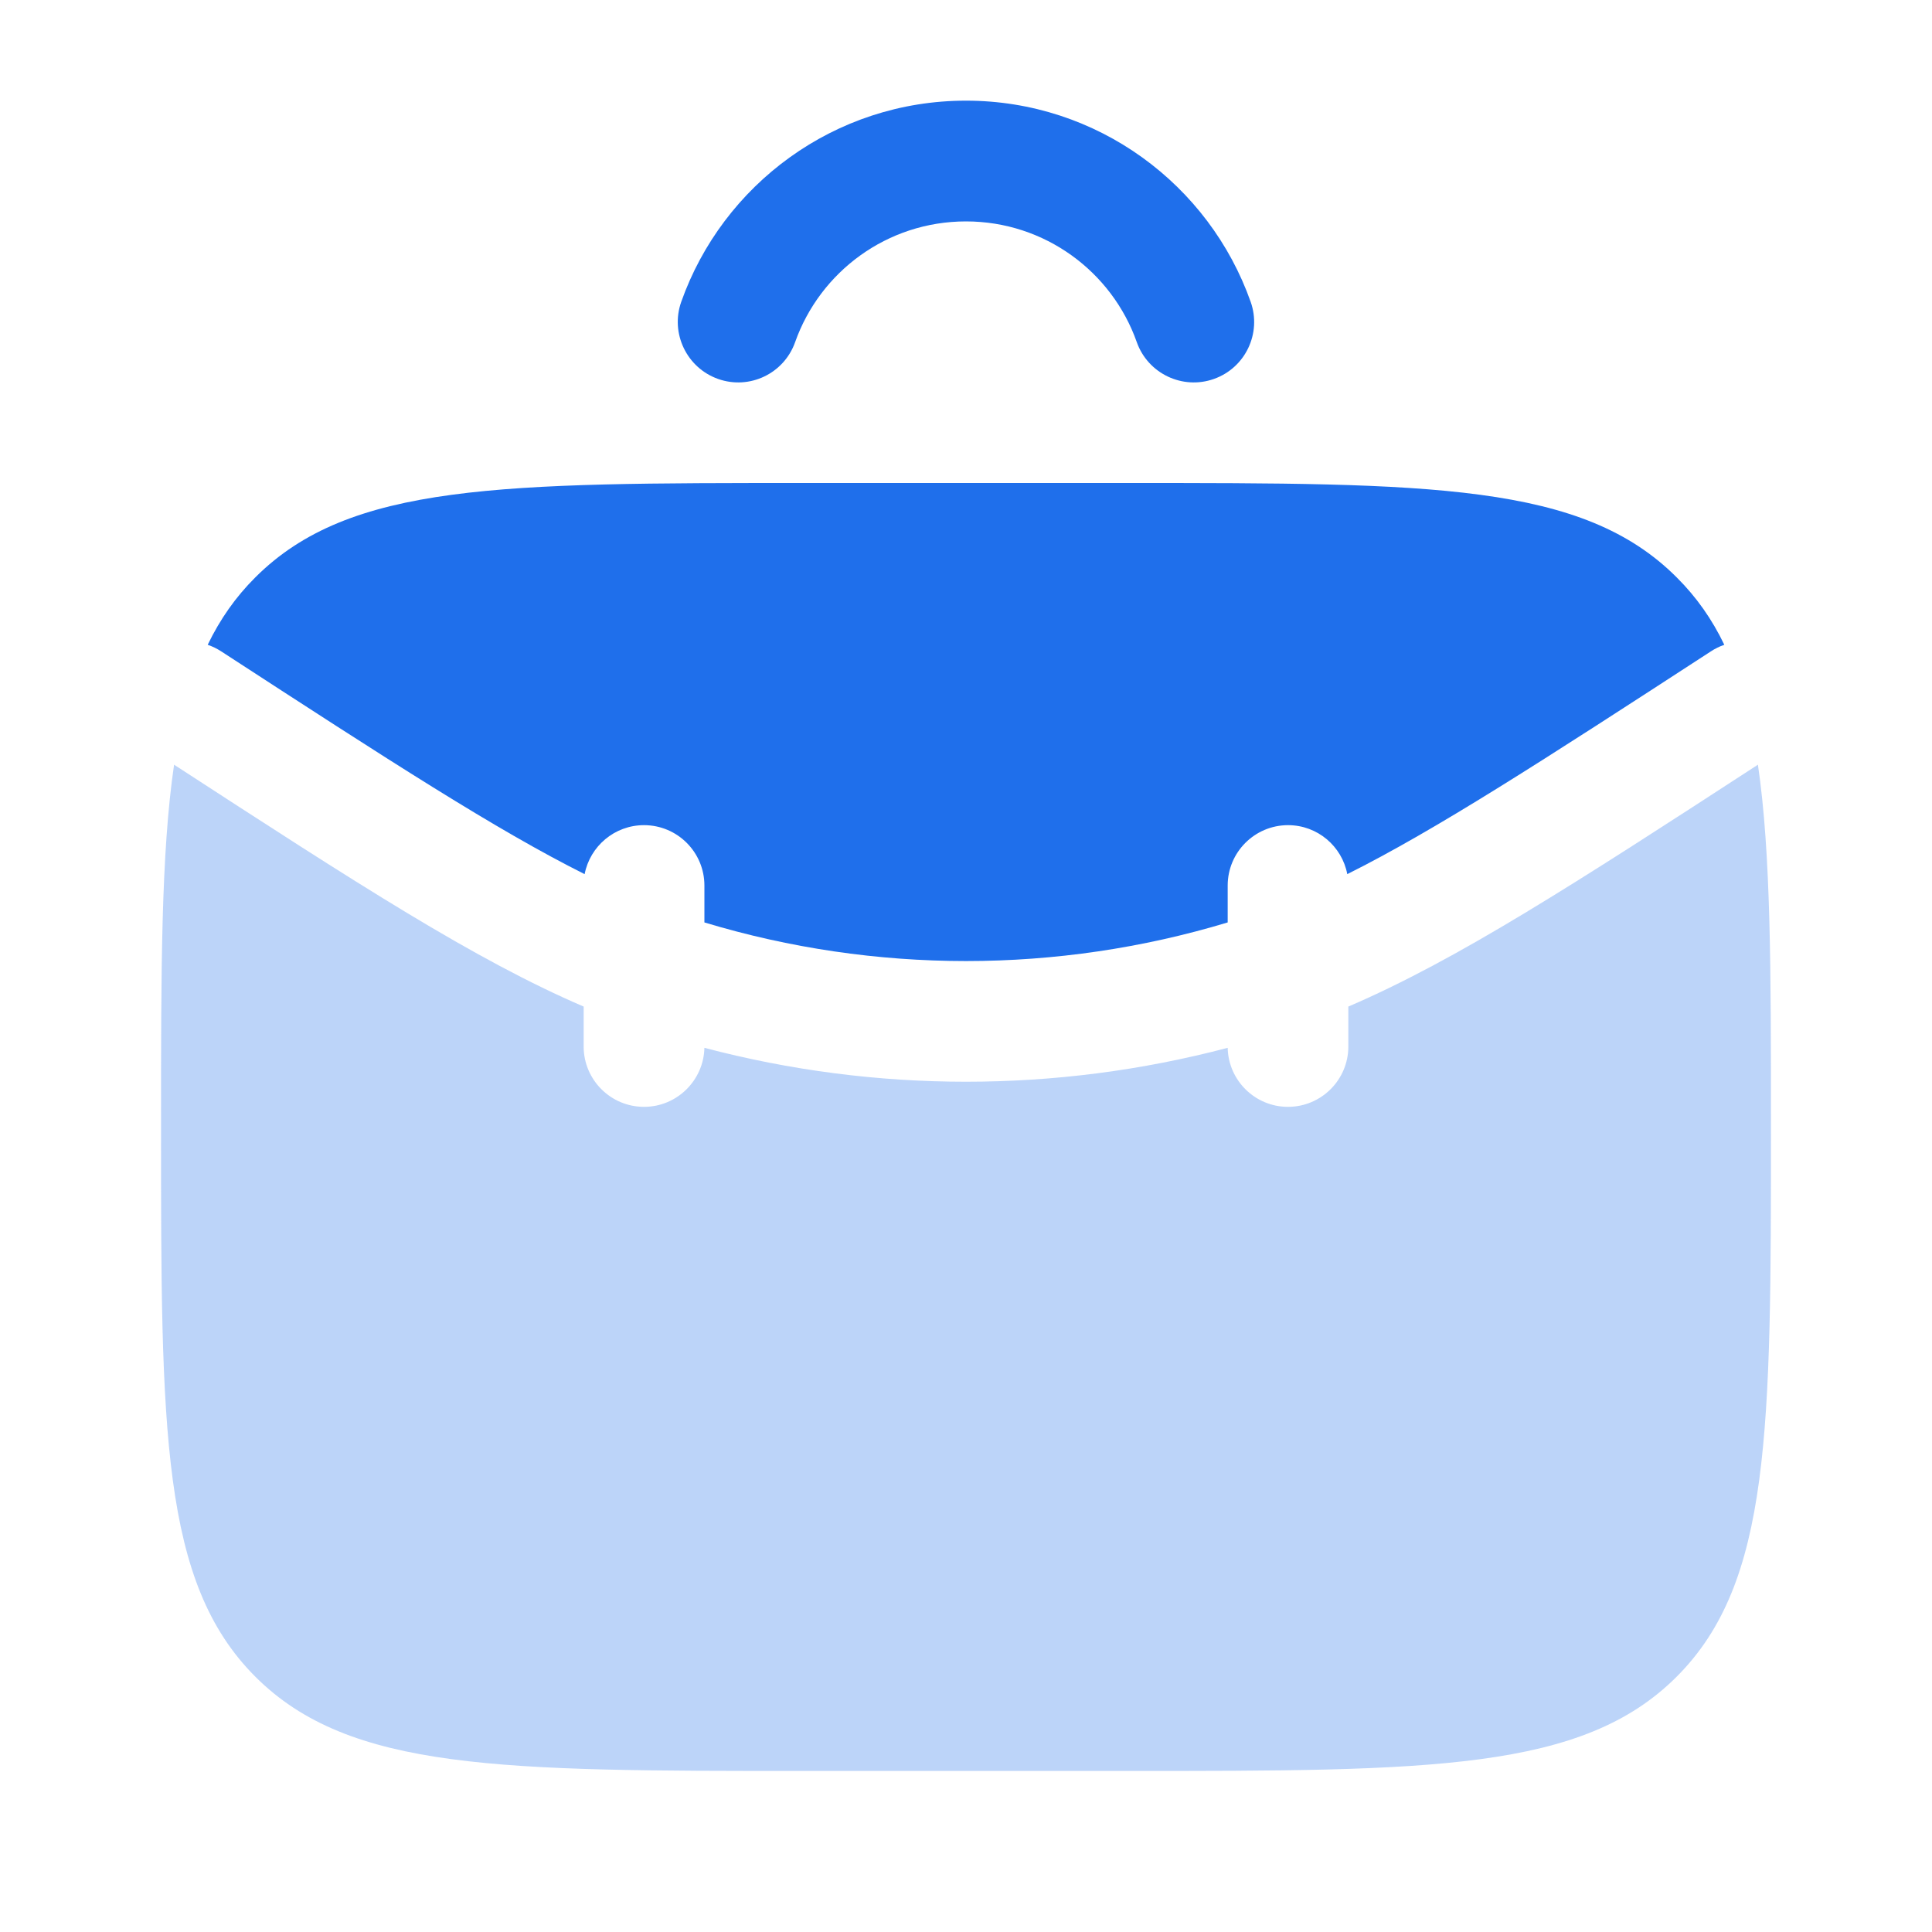
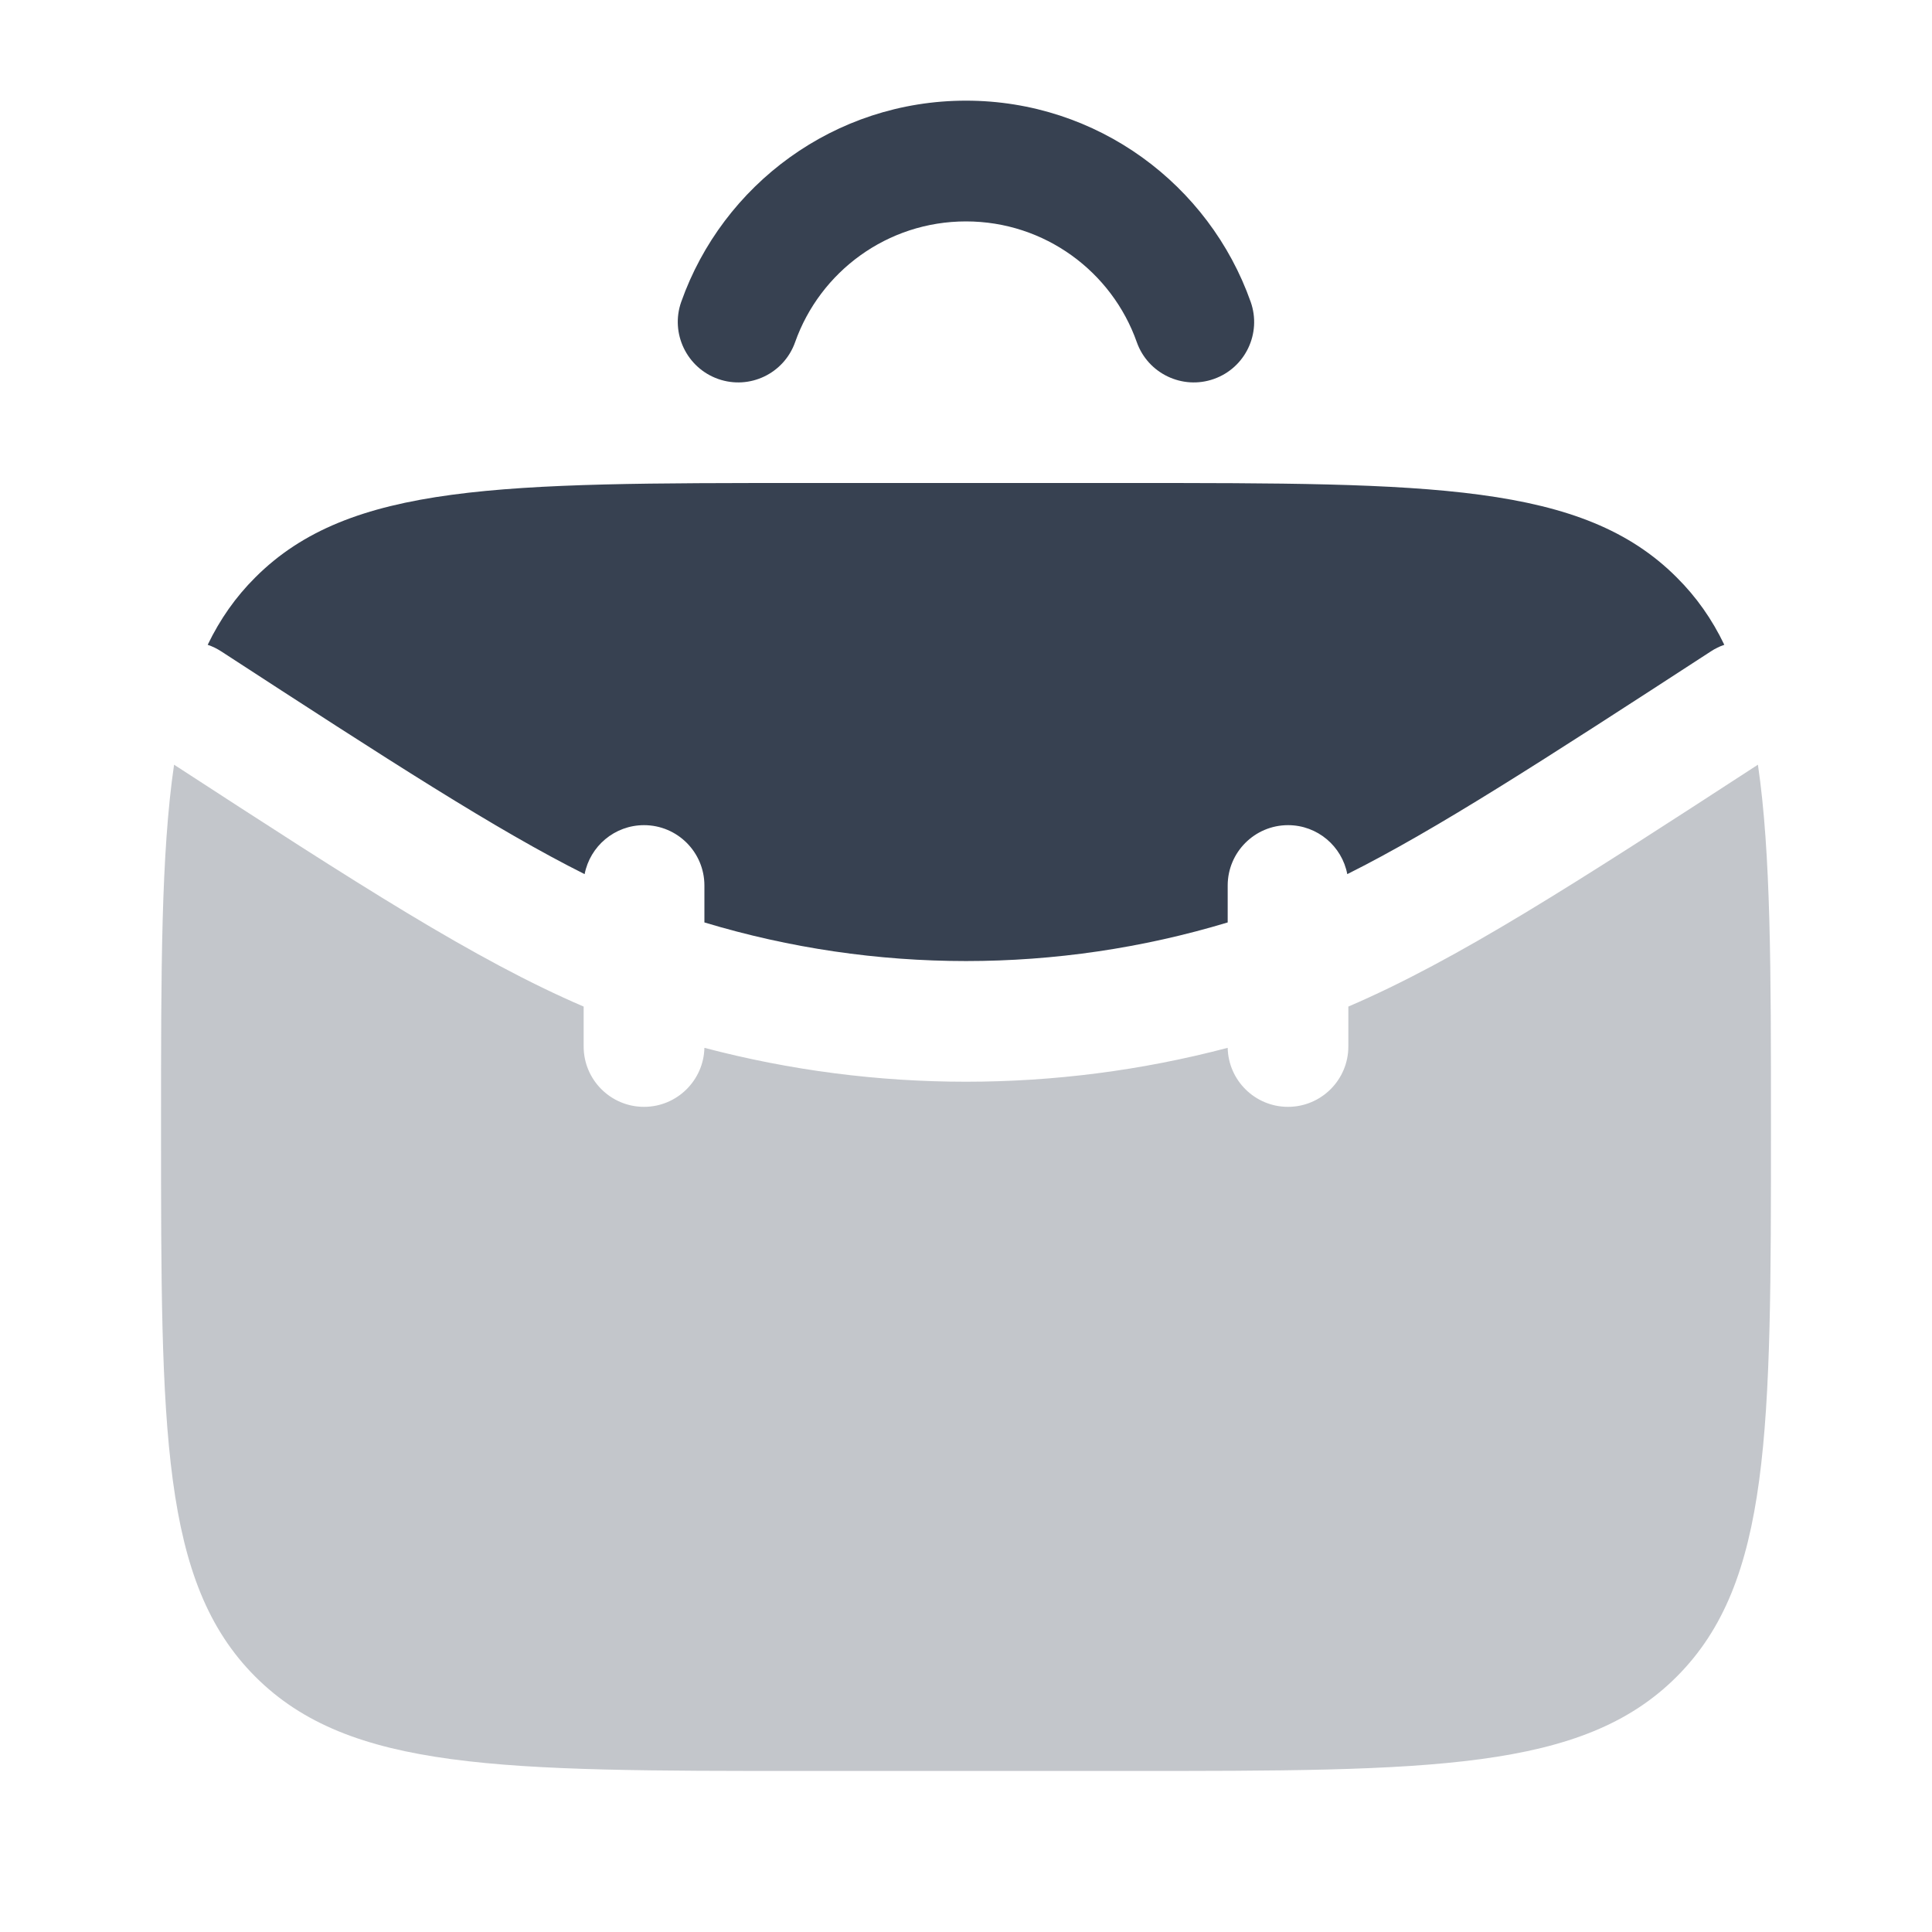
<svg xmlns="http://www.w3.org/2000/svg" width="20" height="20" viewBox="0 0 20 20" fill="none">
-   <path d="M11.667 5C14.809 5 16.381 5 17.357 5.977C17.561 6.18 17.723 6.41 17.85 6.675C17.802 6.691 17.755 6.714 17.711 6.743C15.96 7.881 14.861 8.592 13.947 9.049C13.892 8.76 13.638 8.542 13.334 8.542C12.989 8.542 12.709 8.822 12.709 9.167V9.549C10.943 10.082 9.058 10.082 7.292 9.549V9.167C7.292 8.822 7.012 8.542 6.667 8.542C6.362 8.542 6.108 8.76 6.052 9.049C5.139 8.592 4.04 7.881 2.29 6.743C2.245 6.714 2.198 6.691 2.15 6.675C2.278 6.41 2.439 6.18 2.643 5.977C3.62 5 5.191 5 8.334 5H11.667ZM10 1.042C11.361 1.042 12.518 1.912 12.947 3.125C13.062 3.45 12.892 3.808 12.566 3.923C12.241 4.038 11.883 3.867 11.768 3.542C11.511 2.813 10.815 2.292 10 2.292C9.184 2.292 8.489 2.813 8.231 3.542C8.116 3.867 7.76 4.038 7.434 3.923C7.109 3.808 6.937 3.45 7.052 3.125C7.481 1.912 8.638 1.042 10 1.042Z" fill="#1F6FEB" />
-   <path opacity="0.3" d="M1.667 11.666C1.667 10.041 1.667 8.836 1.802 7.916C3.699 9.149 4.915 9.936 6.042 10.42V10.833C6.042 11.178 6.322 11.458 6.667 11.458C7.007 11.458 7.284 11.185 7.292 10.847C9.067 11.315 10.933 11.315 12.709 10.847C12.716 11.185 12.993 11.458 13.333 11.458C13.678 11.458 13.958 11.178 13.958 10.833V10.42C15.085 9.936 16.301 9.149 18.198 7.916C18.333 8.836 18.333 10.041 18.333 11.666C18.333 14.809 18.333 16.38 17.357 17.357C16.381 18.333 14.809 18.333 11.667 18.333H8.333C5.191 18.333 3.619 18.333 2.643 17.357C1.667 16.38 1.667 14.809 1.667 11.666Z" fill="#1F6FEB" />
+   <path d="M11.667 5C14.809 5 16.381 5 17.357 5.977C17.561 6.18 17.723 6.41 17.85 6.675C17.802 6.691 17.755 6.714 17.711 6.743C15.96 7.881 14.861 8.592 13.947 9.049C13.892 8.76 13.638 8.542 13.334 8.542C12.989 8.542 12.709 8.822 12.709 9.167V9.549C10.943 10.082 9.058 10.082 7.292 9.549V9.167C7.292 8.822 7.012 8.542 6.667 8.542C6.362 8.542 6.108 8.76 6.052 9.049C5.139 8.592 4.04 7.881 2.29 6.743C2.245 6.714 2.198 6.691 2.15 6.675C2.278 6.41 2.439 6.18 2.643 5.977C3.62 5 5.191 5 8.334 5H11.667ZM10 1.042C11.361 1.042 12.518 1.912 12.947 3.125C13.062 3.45 12.892 3.808 12.566 3.923C12.241 4.038 11.883 3.867 11.768 3.542C11.511 2.813 10.815 2.292 10 2.292C9.184 2.292 8.489 2.813 8.231 3.542C8.116 3.867 7.76 4.038 7.434 3.923C7.109 3.808 6.937 3.45 7.052 3.125C7.481 1.912 8.638 1.042 10 1.042Z" fill="#374151" />
+   <path opacity="0.3" d="M1.667 11.666C1.667 10.041 1.667 8.836 1.802 7.916C3.699 9.149 4.915 9.936 6.042 10.42V10.833C6.042 11.178 6.322 11.458 6.667 11.458C7.007 11.458 7.284 11.185 7.292 10.847C9.067 11.315 10.933 11.315 12.709 10.847C12.716 11.185 12.993 11.458 13.333 11.458C13.678 11.458 13.958 11.178 13.958 10.833V10.42C15.085 9.936 16.301 9.149 18.198 7.916C18.333 8.836 18.333 10.041 18.333 11.666C18.333 14.809 18.333 16.38 17.357 17.357C16.381 18.333 14.809 18.333 11.667 18.333H8.333C5.191 18.333 3.619 18.333 2.643 17.357C1.667 16.38 1.667 14.809 1.667 11.666Z" fill="#374151" />
</svg>
